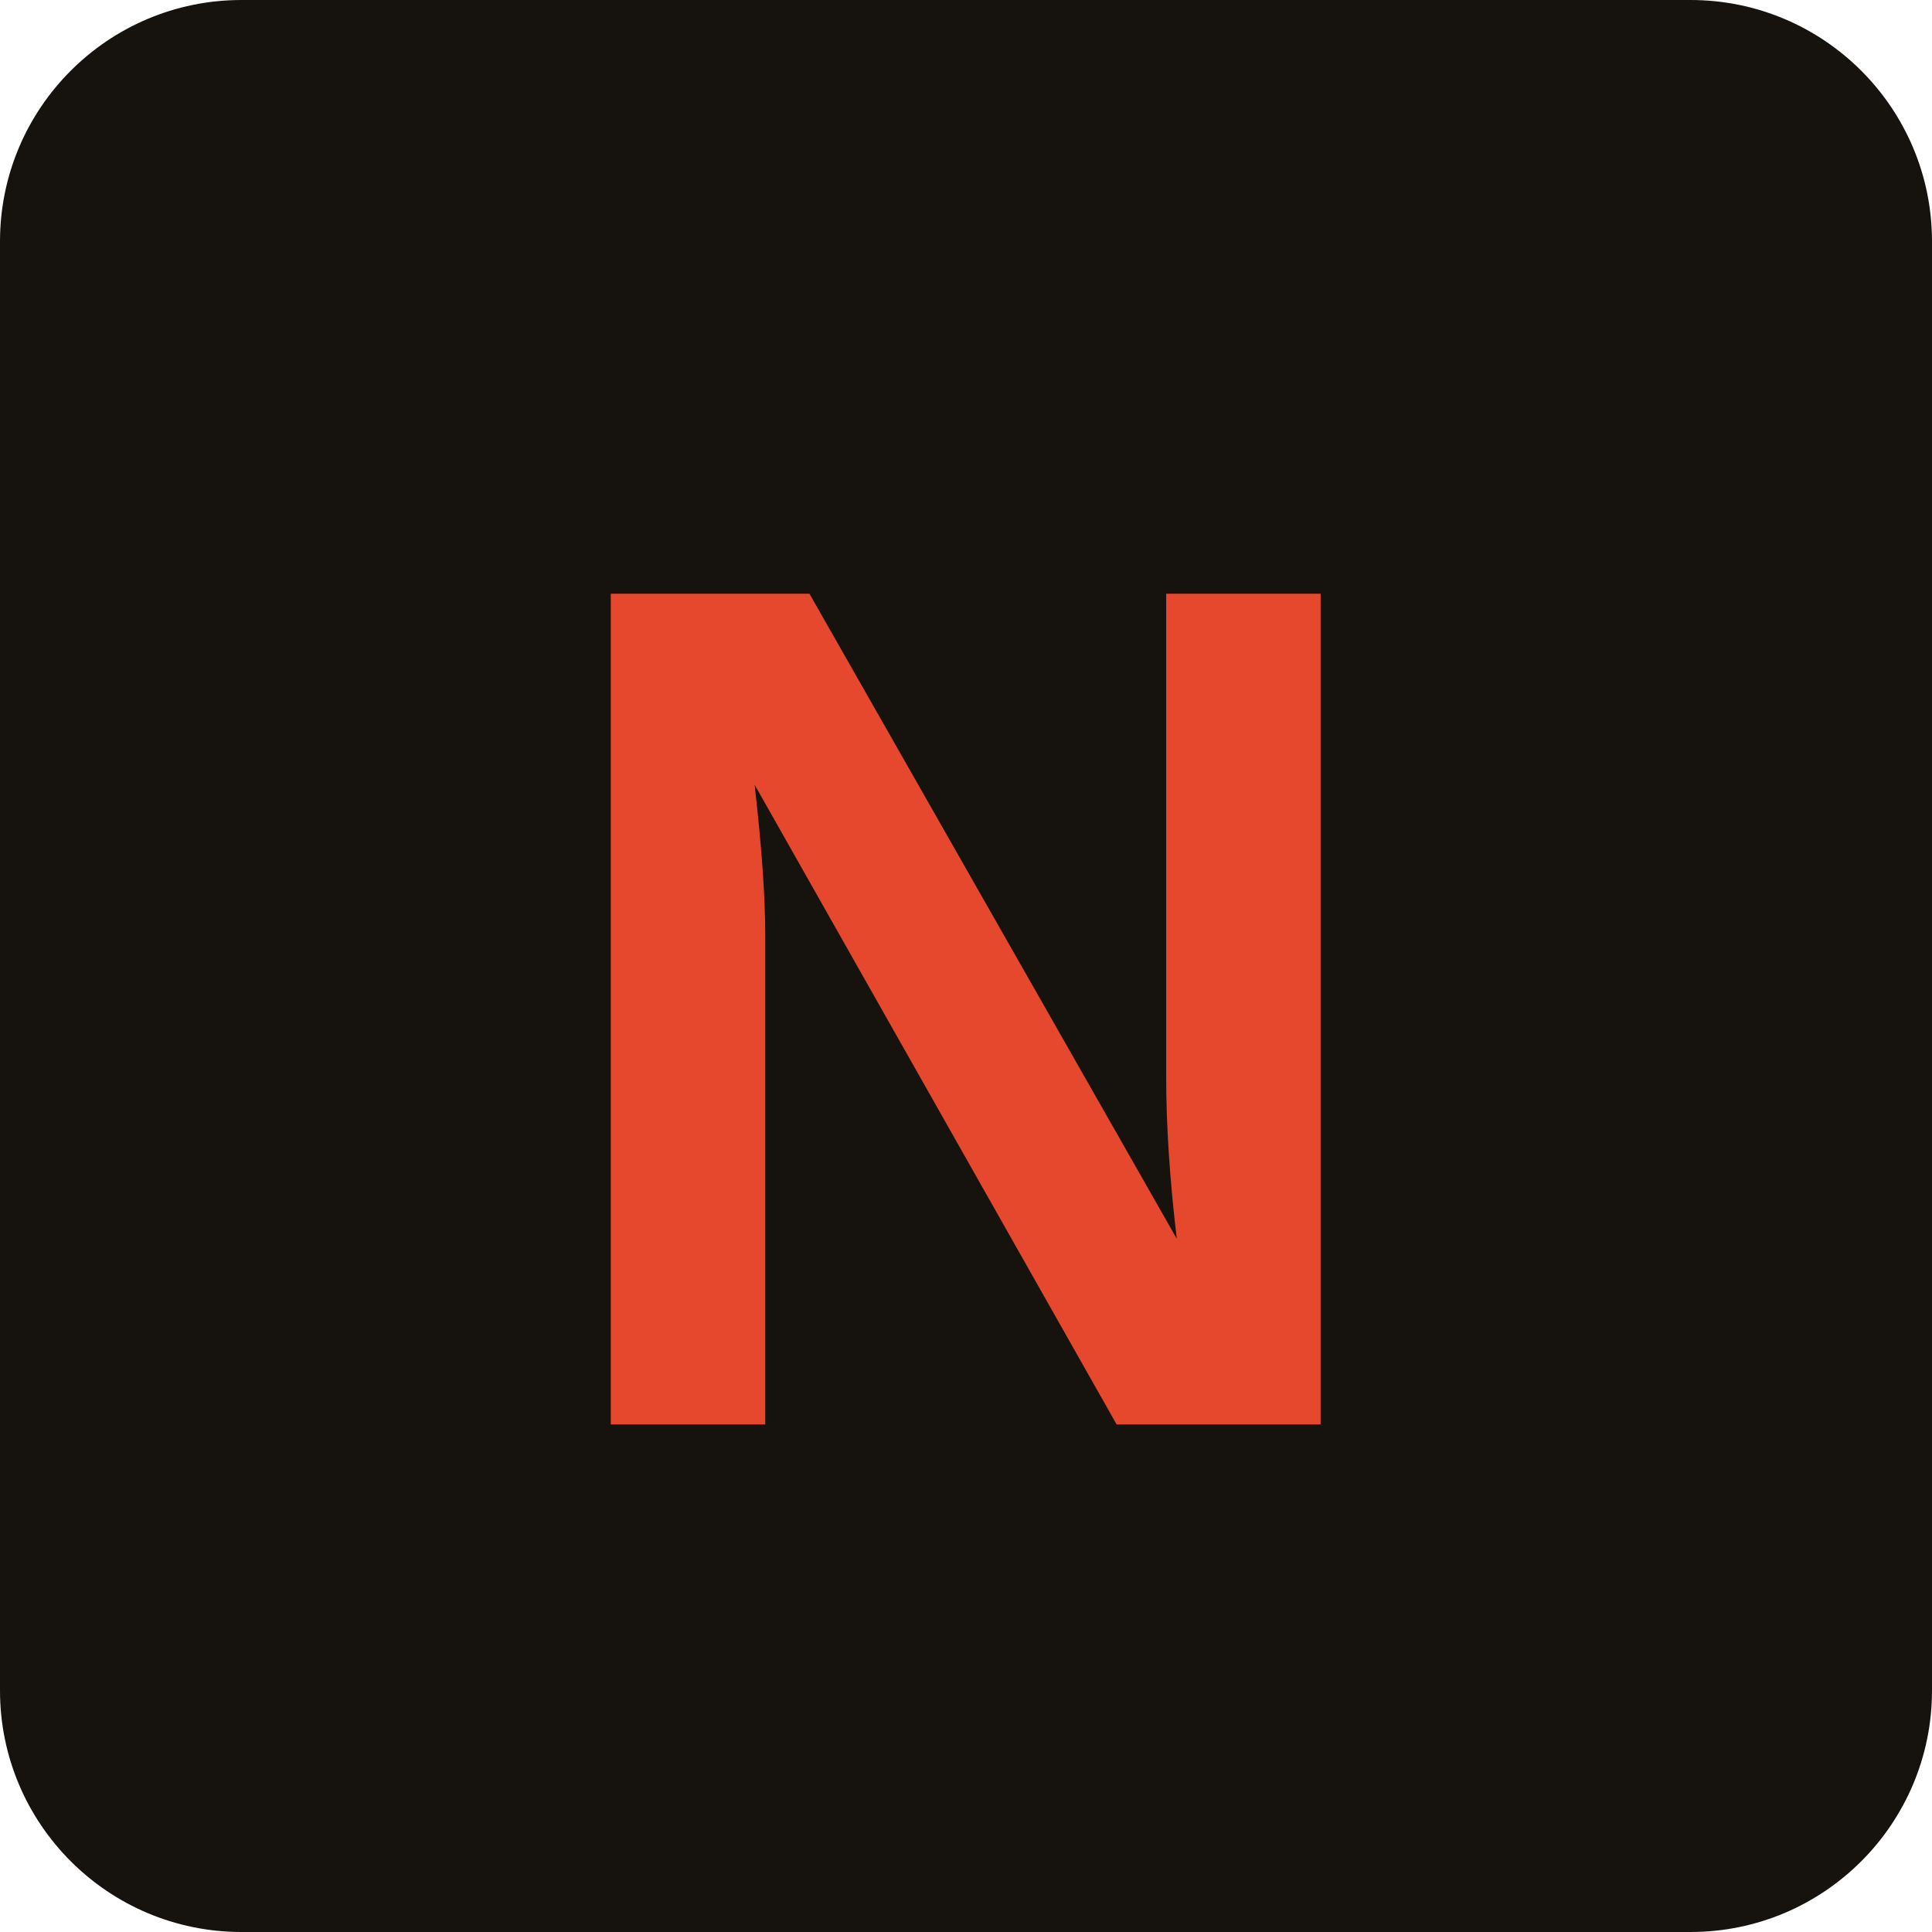
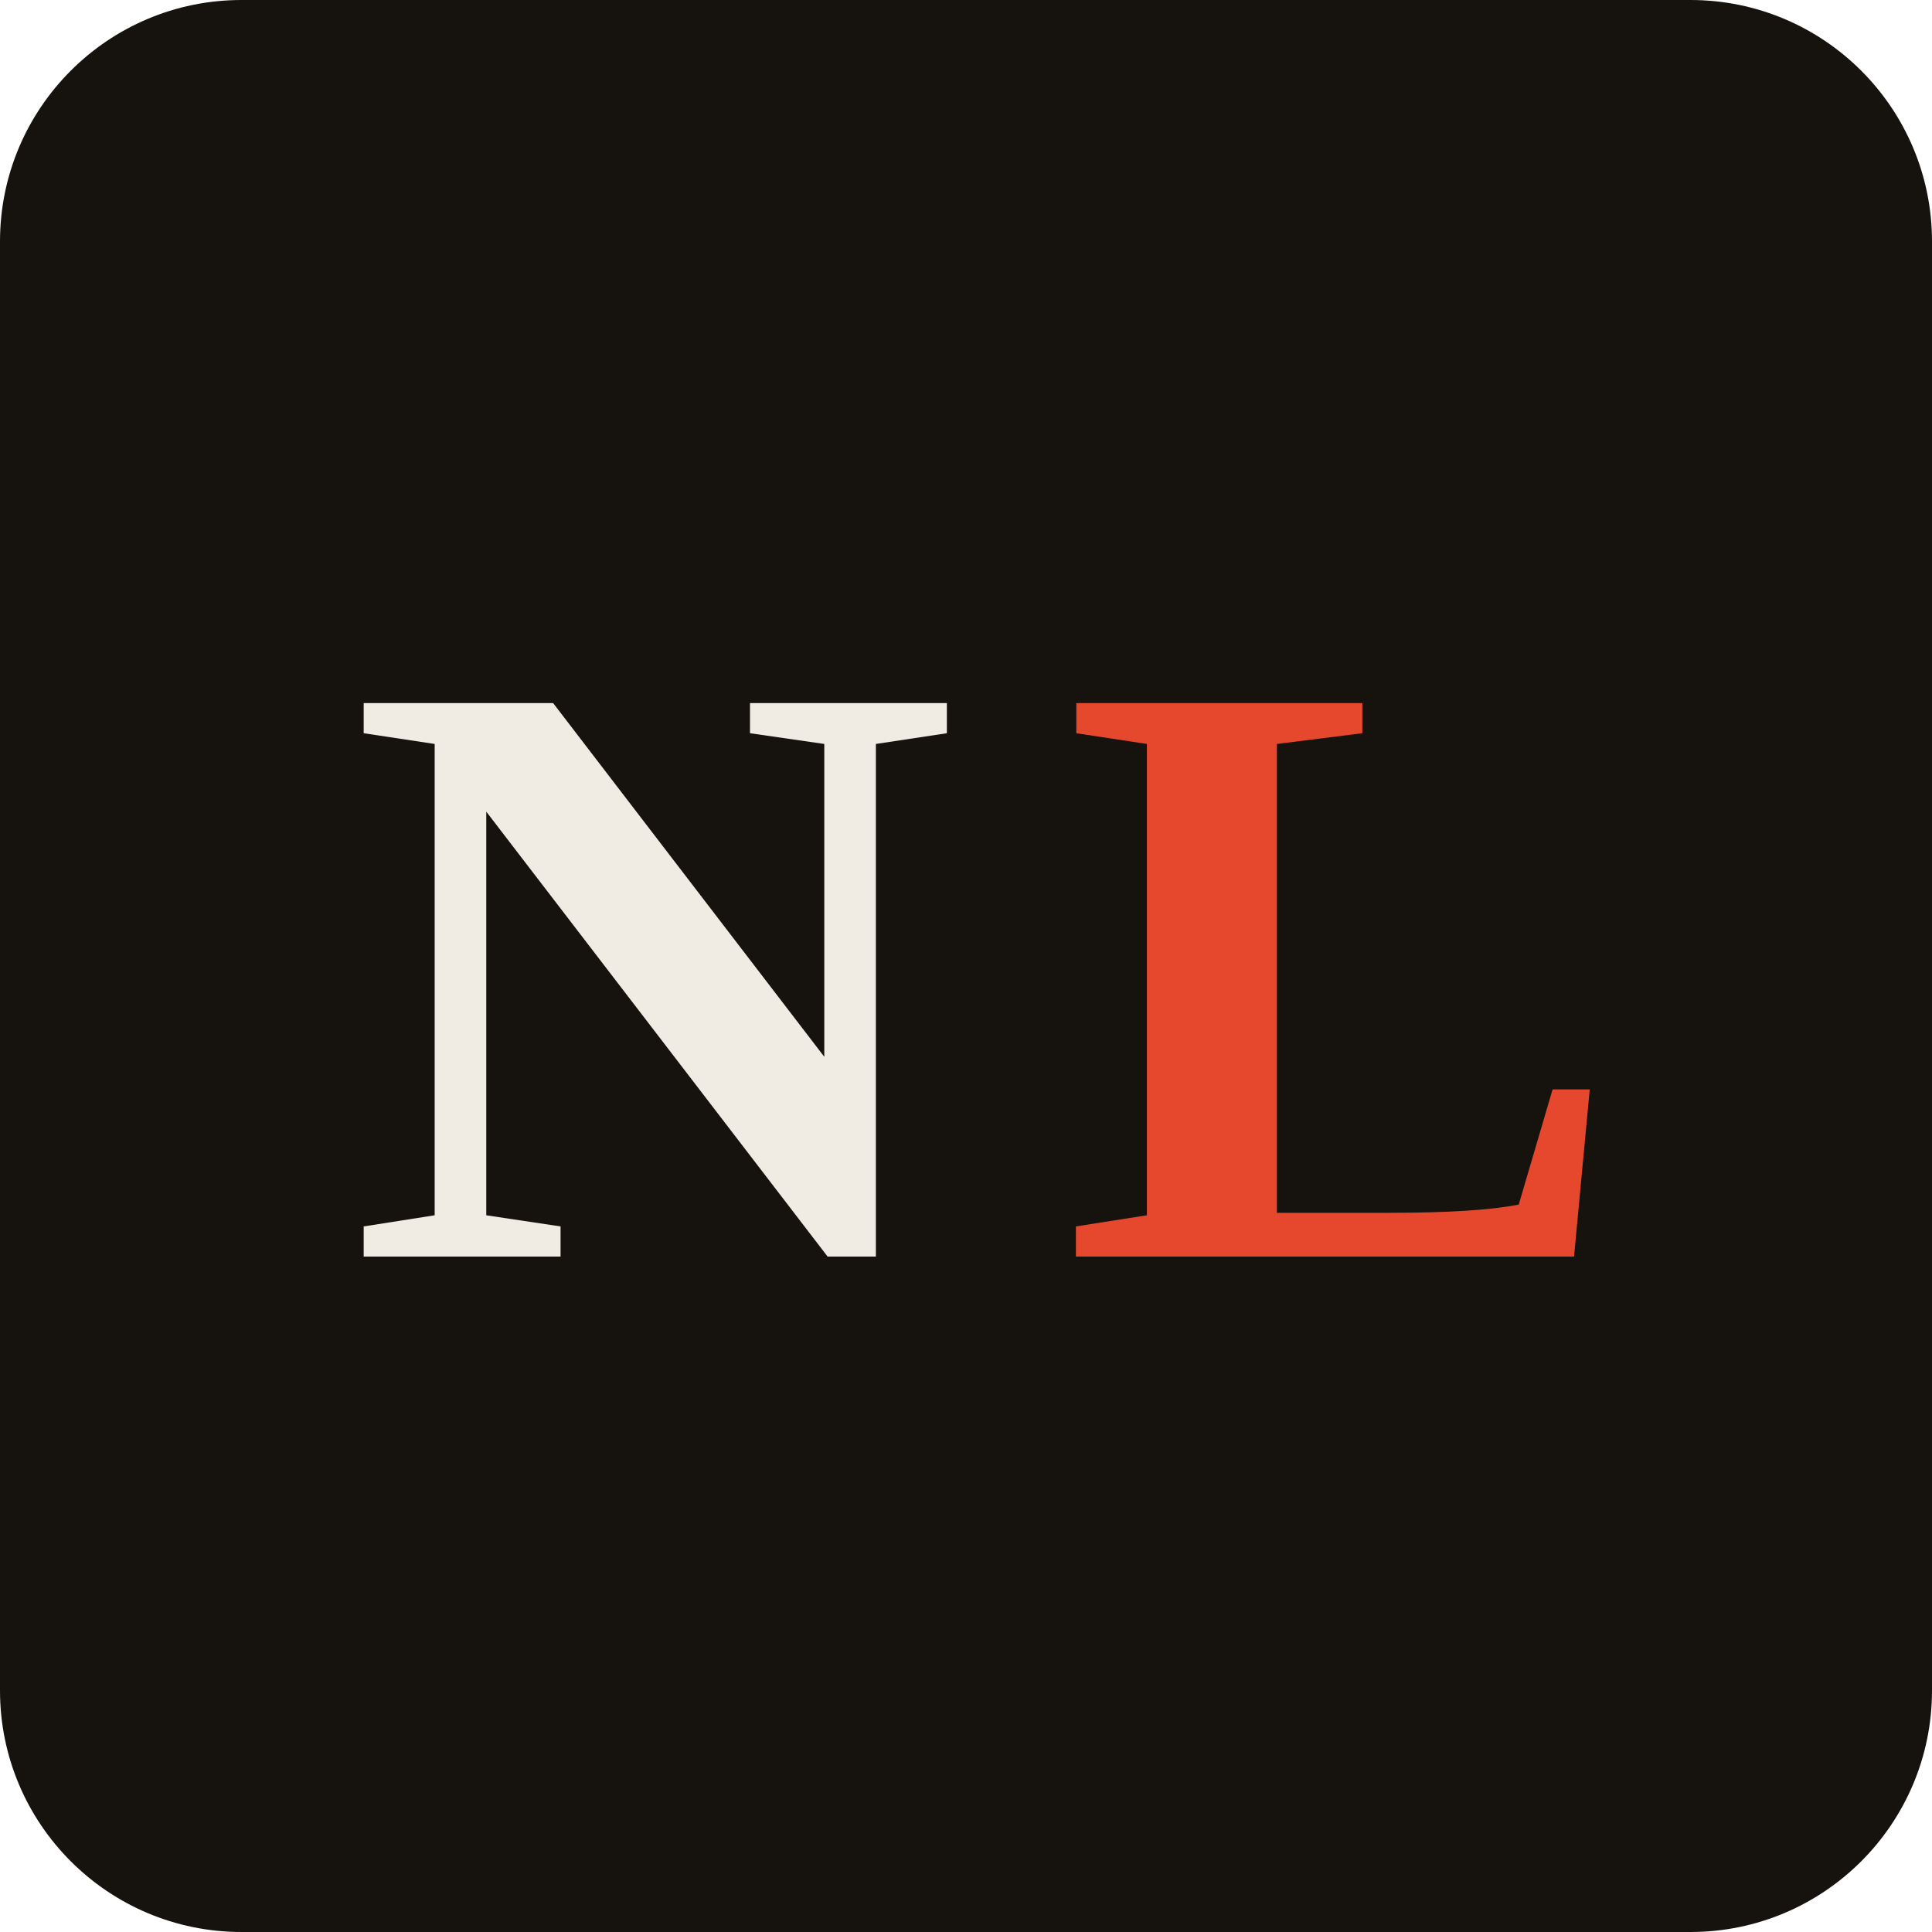
<svg xmlns="http://www.w3.org/2000/svg" viewBox="0 0 512 512">
  <rect width="512" height="512" rx="64" fill="#16130f" />
-   <text x="50%" y="56%" font-size="320" font-weight="900" text-anchor="middle" dominant-baseline="middle" fill="#e5482d" font-family="system-ui, Arial, sans-serif">N</text>
+   <g font-family="Georgia, 'Times New Roman', serif" font-size="224" font-weight="bold" text-anchor="middle">
+     <text x="173" y="333" fill="#f1ece3">N</text>
+     <text x="356" y="333" fill="#e5482d">L</text>
+   </g>
</svg>
